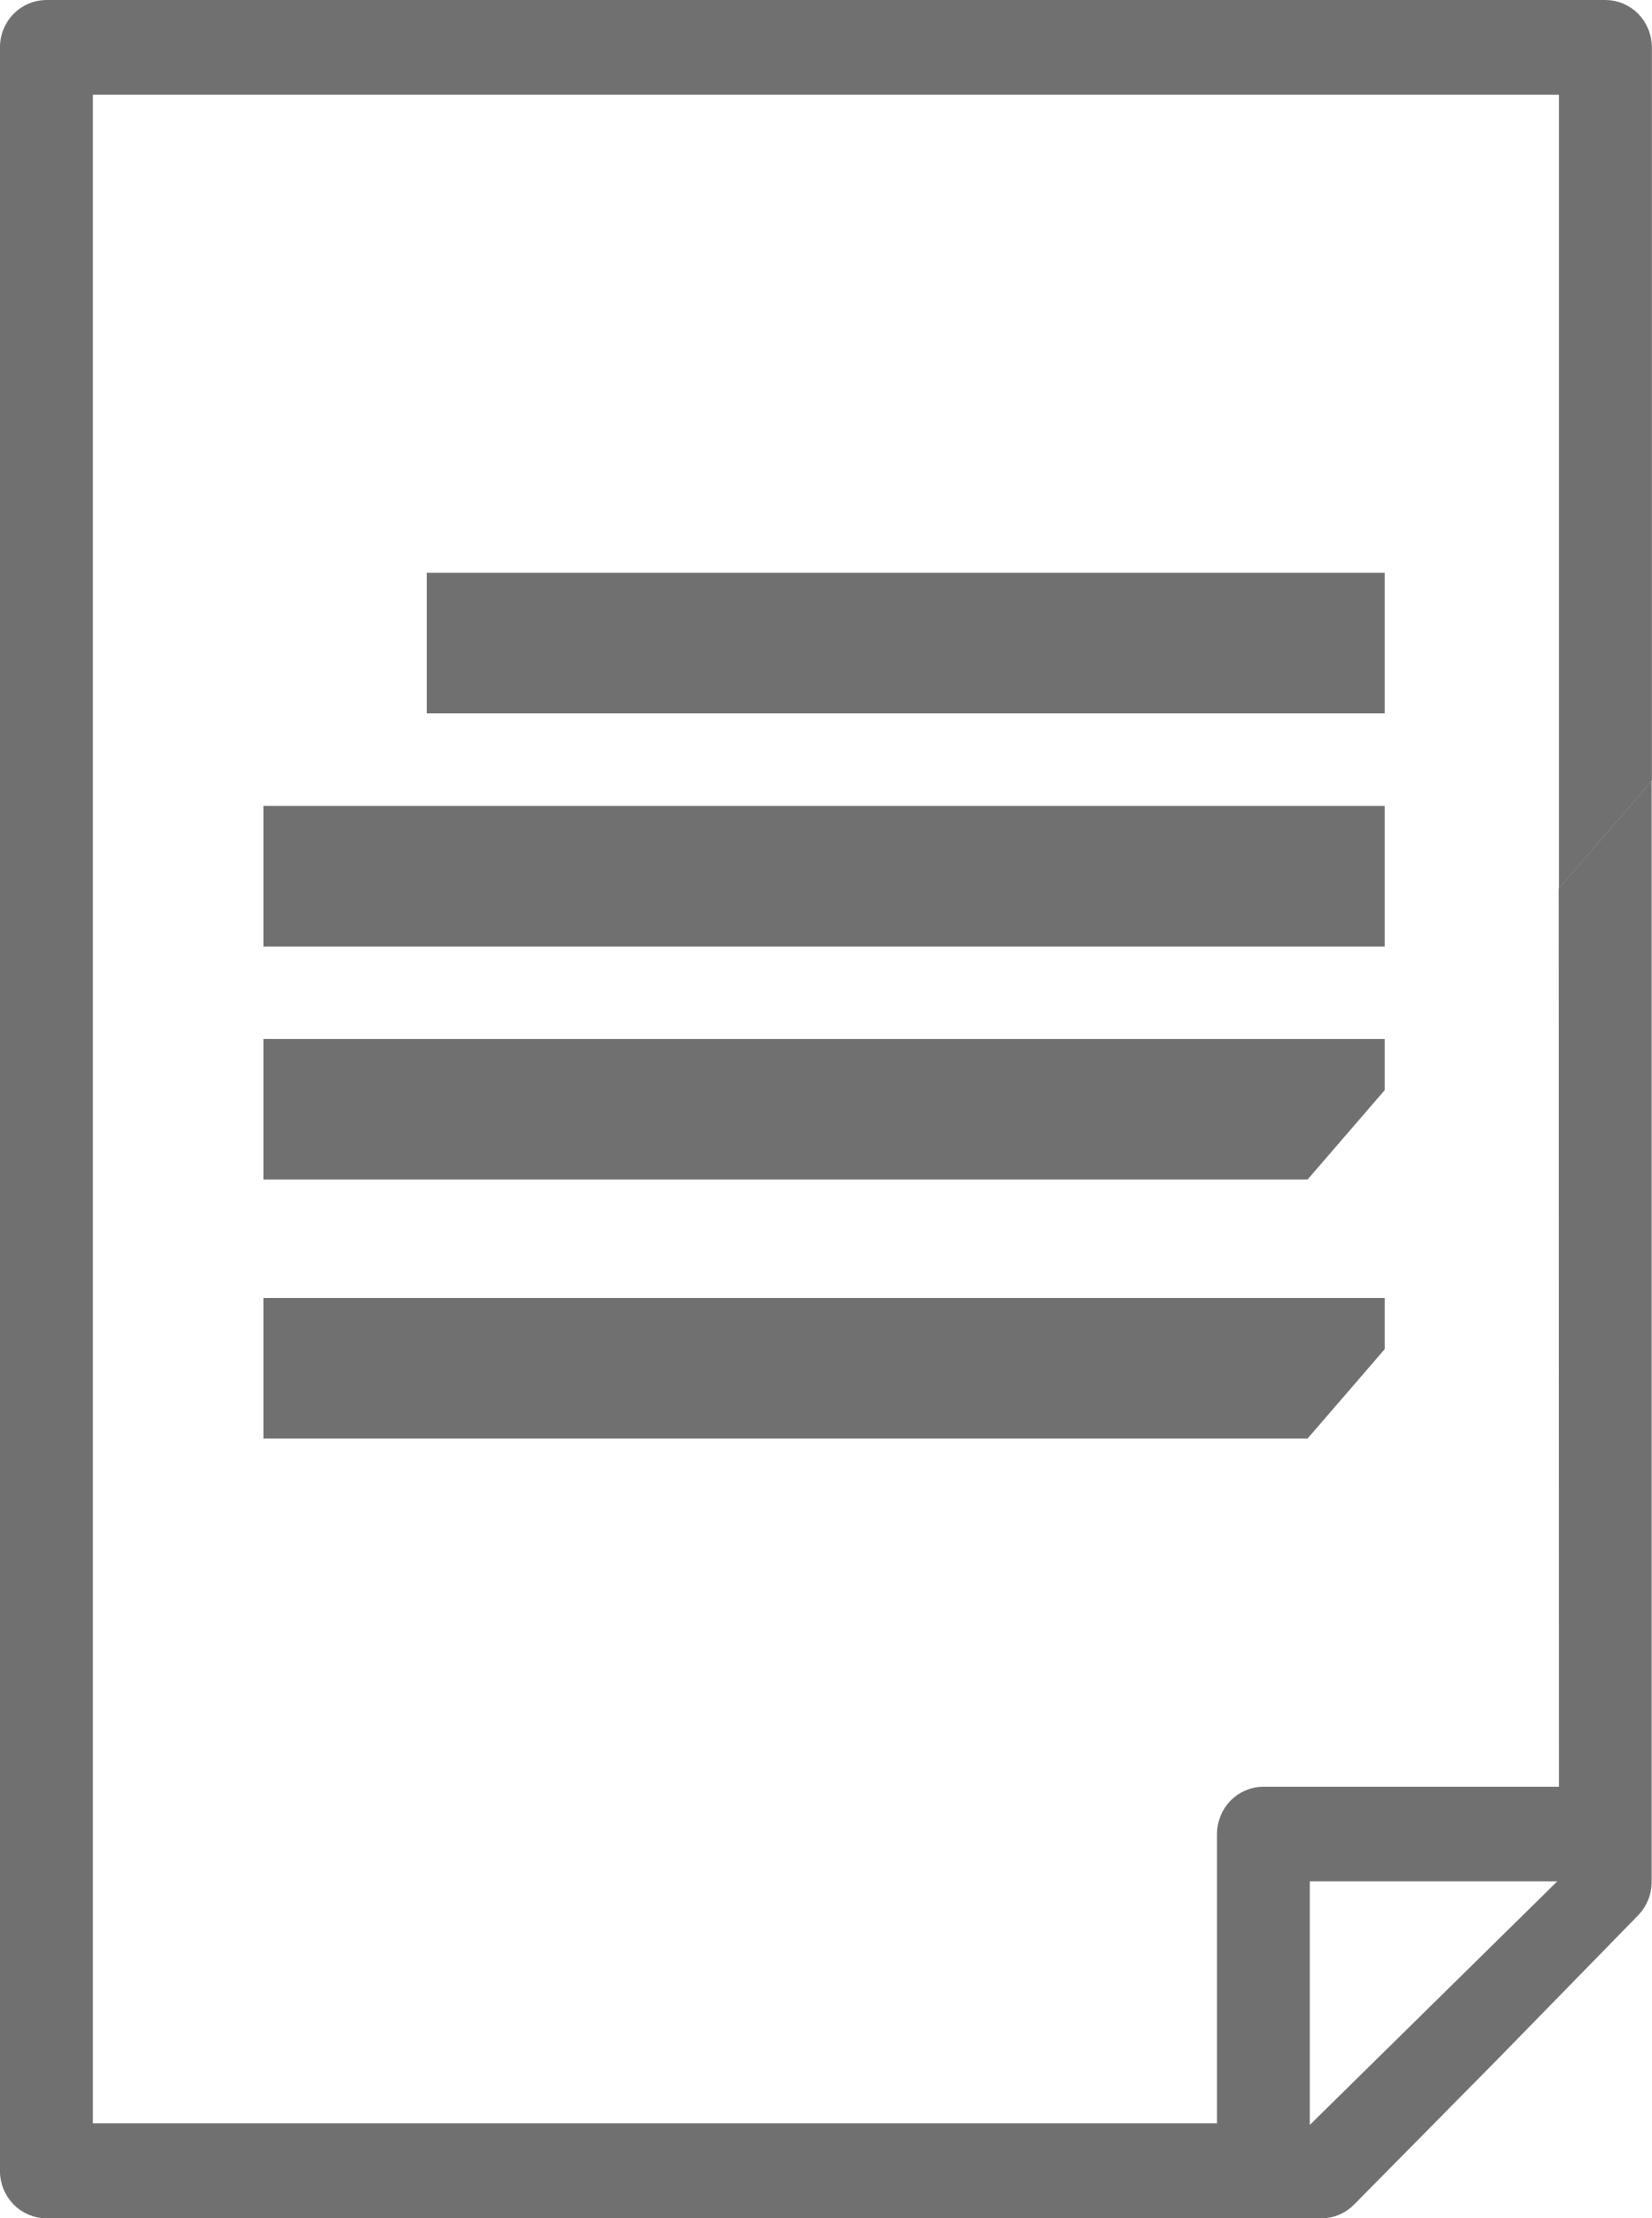
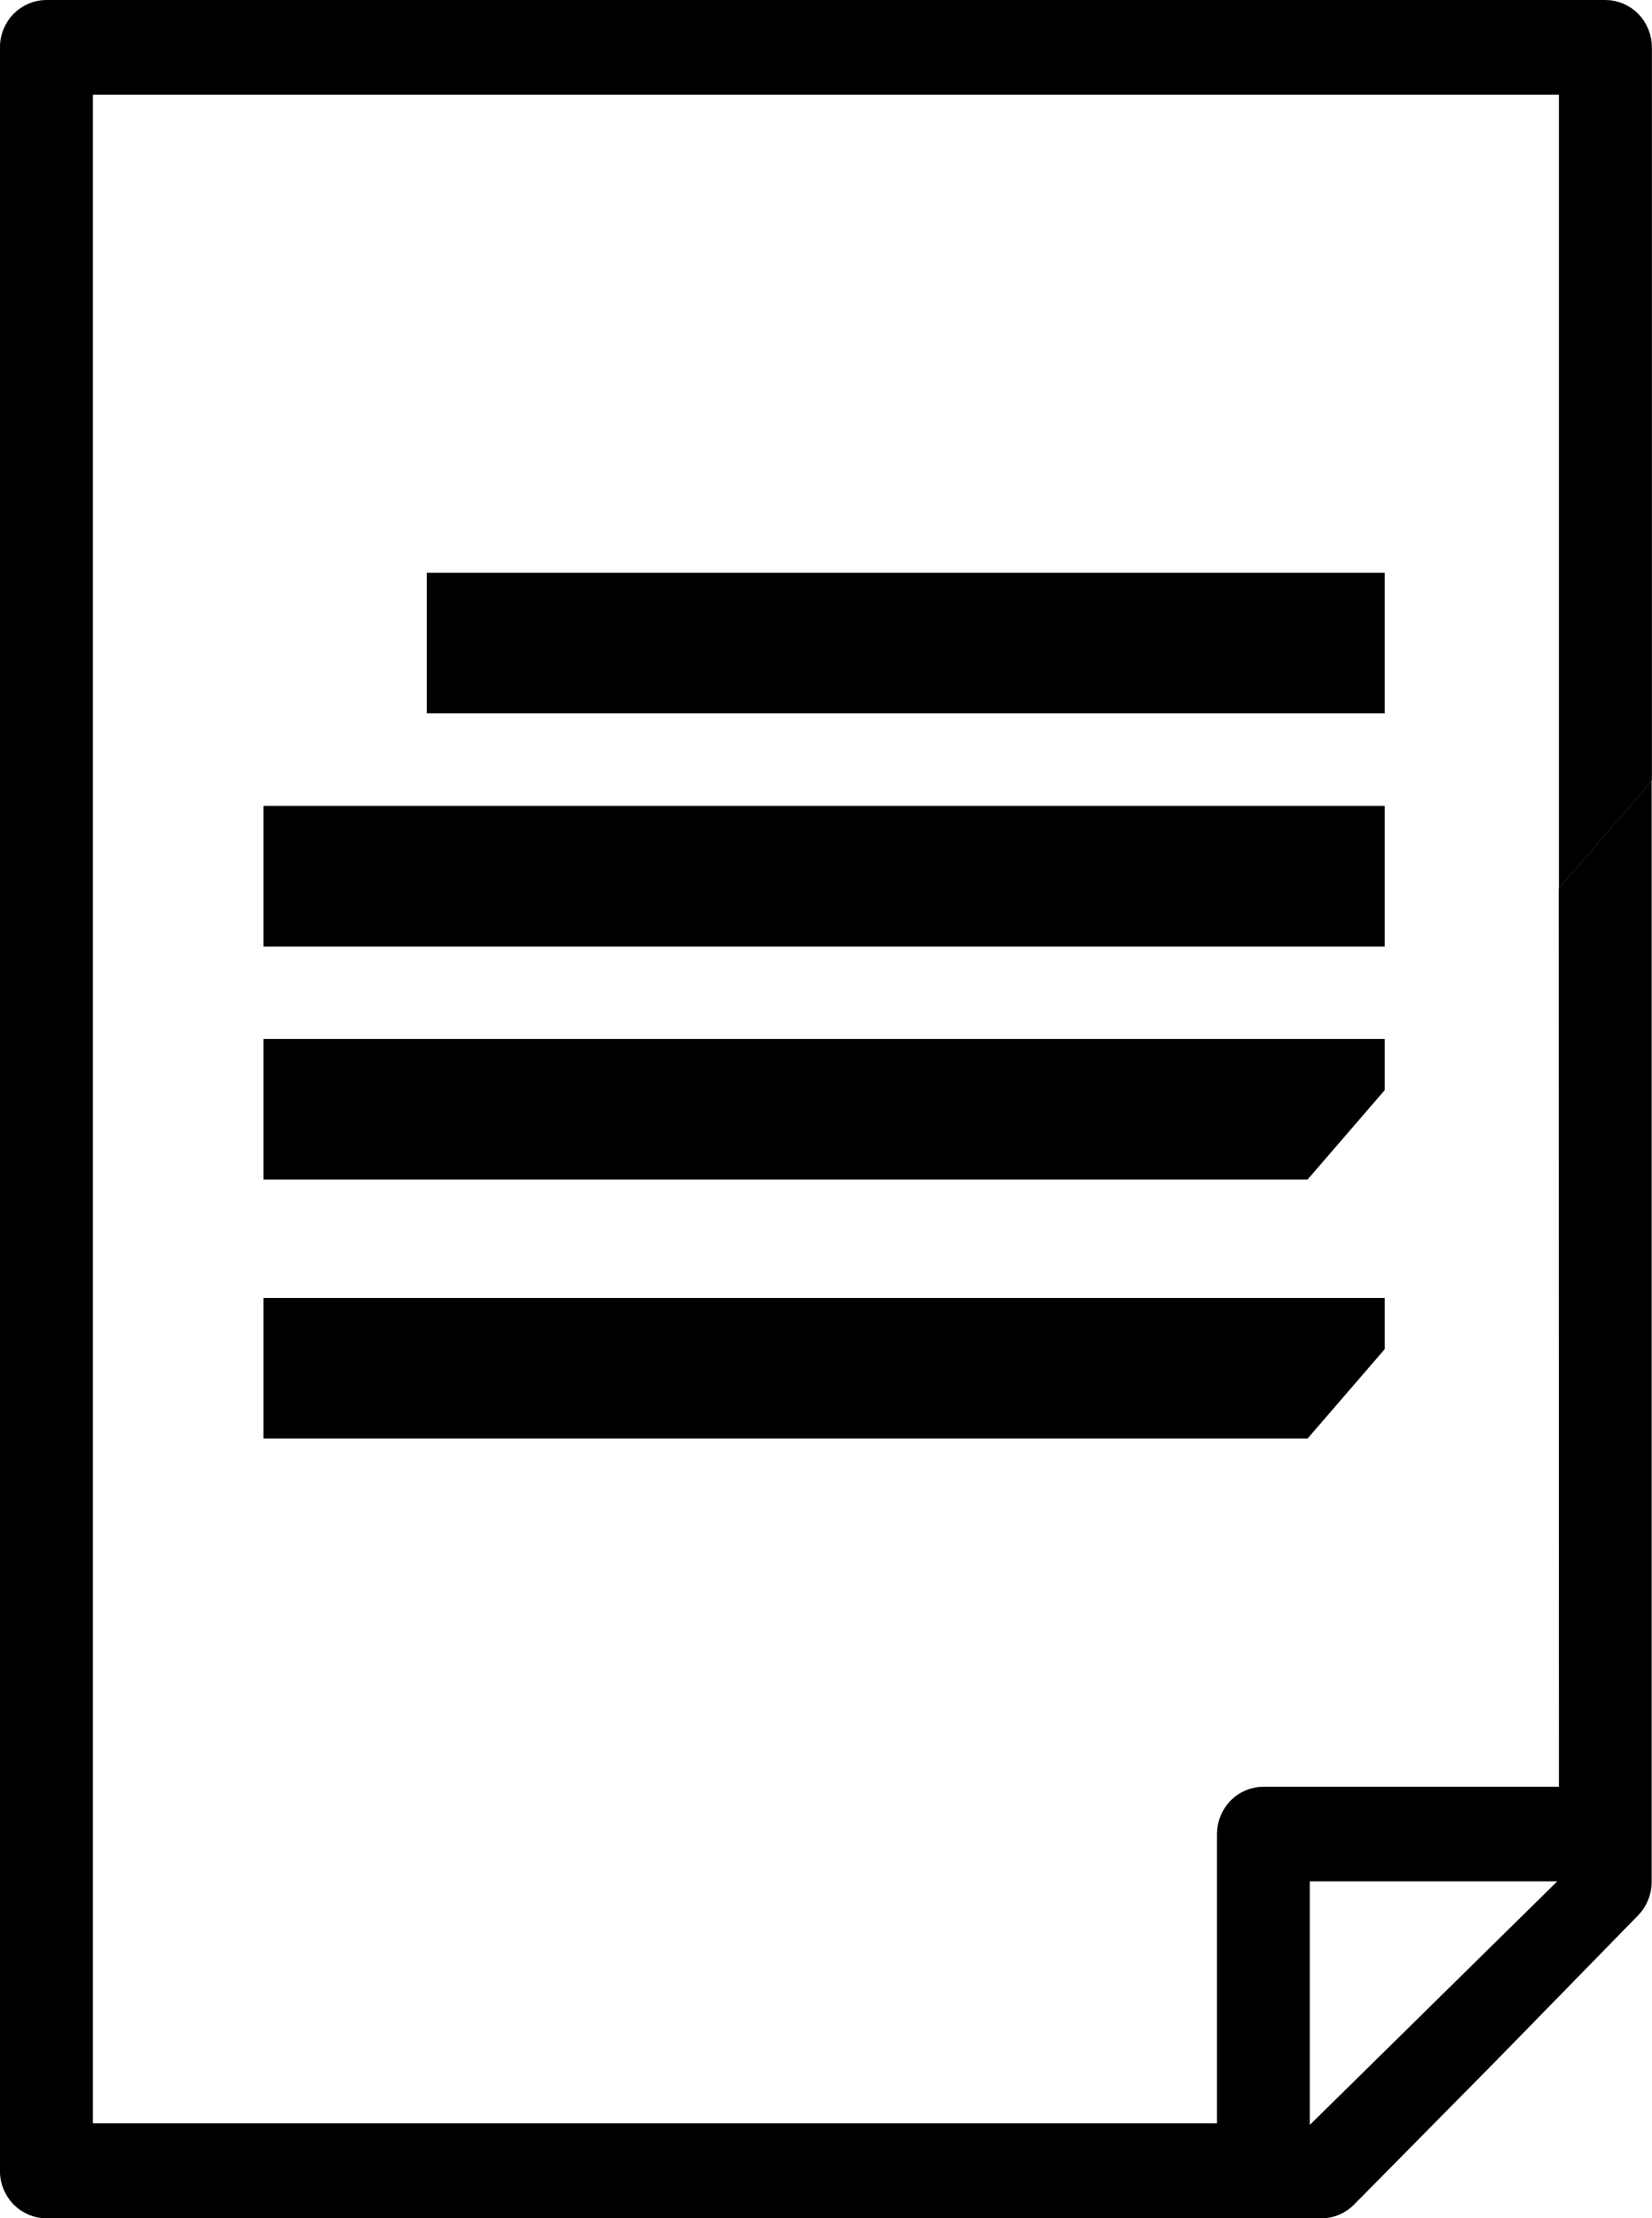
<svg xmlns="http://www.w3.org/2000/svg" width="21.702" height="29.14" viewBox="0 0 21.702 29.14">
  <g id="Group_502" data-name="Group 502" transform="translate(-41.001 -734.553)">
    <g id="Group_426" data-name="Group 426" transform="translate(-309.633 446.614)">
-       <path id="Path_1903" data-name="Path 1903" d="M371.115,311.413h-3.883a.608.608,0,0,0-.431.182.633.633,0,0,0-.179.44v3.8H351.854V289.183h19.261v10.426l1.221-1.414v-9.634a.634.634,0,0,0-.179-.44.609.609,0,0,0-.432-.182H351.244a.608.608,0,0,0-.432.182.632.632,0,0,0-.179.44v27.9a.632.632,0,0,0,.179.44.608.608,0,0,0,.432.182h16.75a.6.6,0,0,0,.43-.181l1.882-1.906,0,0,1.849-1.893a.631.631,0,0,0,.178-.439V298.2l-1.221,1.414Zm-3.273,4.443v-3.2h3.251Z" transform="translate(0)" fill="#707070" />
-       <rect id="Rectangle_191" data-name="Rectangle 191" width="12.585" height="1.847" transform="translate(356.241 295.464)" fill="#707070" />
-       <rect id="Rectangle_192" data-name="Rectangle 192" width="14.731" height="1.847" transform="translate(354.095 298.527)" fill="#707070" />
-       <path id="Path_1904" data-name="Path 1904" d="M416.754,543.771v1.847h13.717l1.014-1.175v-.672Z" transform="translate(-62.659 -242.182)" fill="#707070" />
-       <path id="Path_1905" data-name="Path 1905" d="M416.754,543.771v1.847h13.717l1.014-1.175v-.672Z" transform="translate(-62.659 -238.779)" fill="#707070" />
+       <path id="Path_1903" data-name="Path 1903" d="M371.115,311.413h-3.883a.608.608,0,0,0-.431.182.633.633,0,0,0-.179.44v3.8H351.854V289.183h19.261v10.426l1.221-1.414v-9.634a.634.634,0,0,0-.179-.44.609.609,0,0,0-.432-.182H351.244a.608.608,0,0,0-.432.182.632.632,0,0,0-.179.44v27.9a.632.632,0,0,0,.179.44.608.608,0,0,0,.432.182h16.75a.6.6,0,0,0,.43-.181l1.882-1.906,0,0,1.849-1.893a.631.631,0,0,0,.178-.439V298.2l-1.221,1.414Zm-3.273,4.443v-3.2h3.251Z" transform="translate(0)" fill="currentColor" />
+       <rect id="Rectangle_191" data-name="Rectangle 191" width="12.585" height="1.847" transform="translate(356.241 295.464)" fill="currentColor" />
+       <rect id="Rectangle_192" data-name="Rectangle 192" width="14.731" height="1.847" transform="translate(354.095 298.527)" fill="currentColor" />
+       <path id="Path_1904" data-name="Path 1904" d="M416.754,543.771v1.847h13.717l1.014-1.175v-.672Z" transform="translate(-62.659 -242.182)" fill="currentColor" />
+       <path id="Path_1905" data-name="Path 1905" d="M416.754,543.771v1.847h13.717l1.014-1.175v-.672Z" transform="translate(-62.659 -238.779)" fill="currentColor" />
    </g>
  </g>
</svg>
